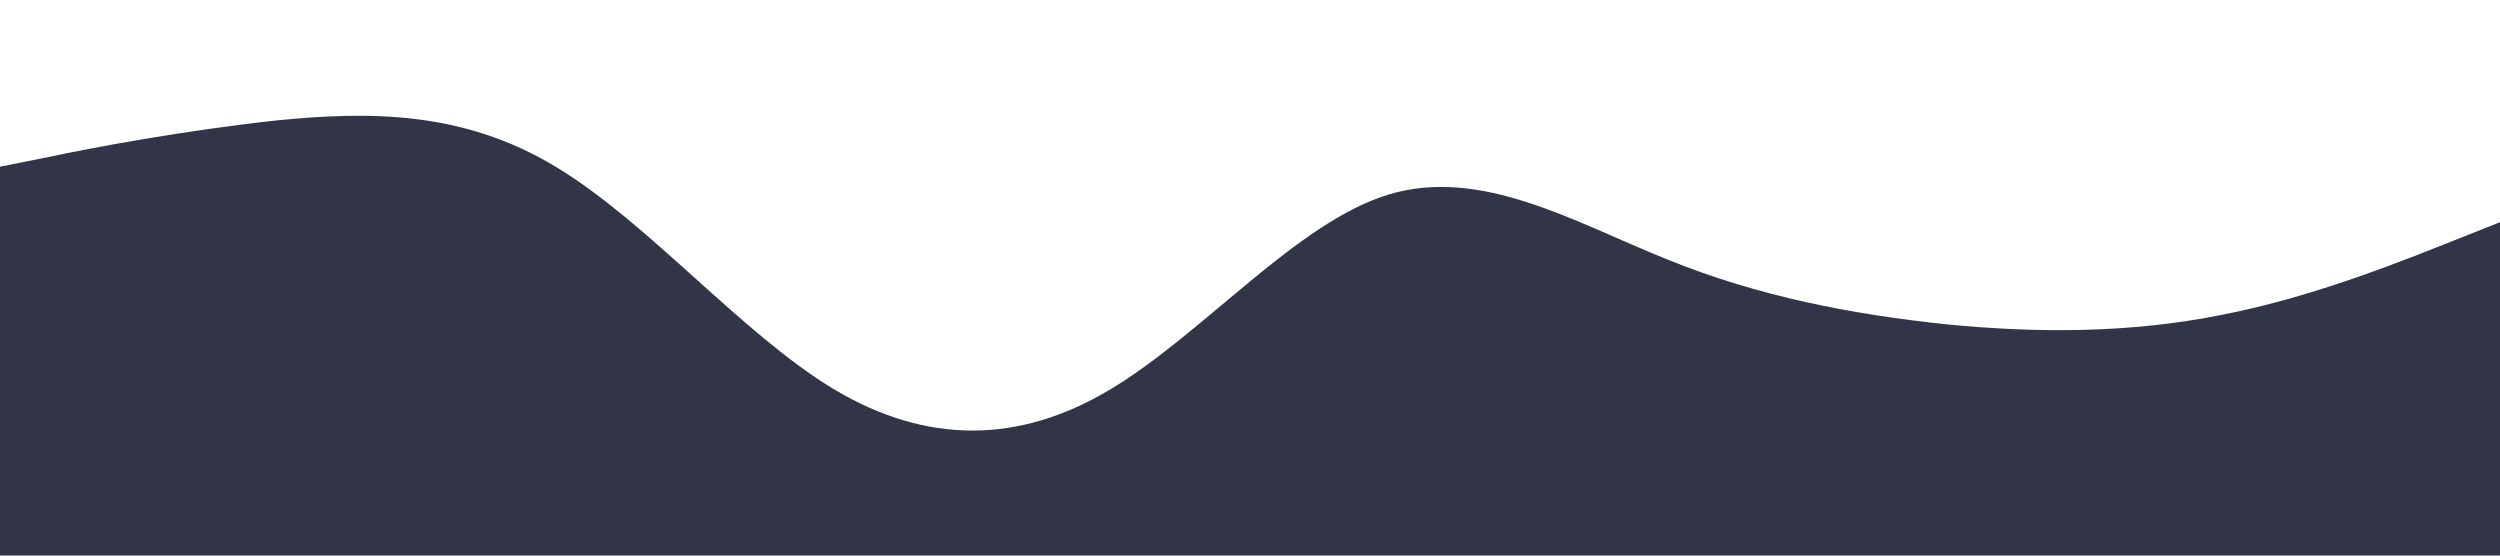
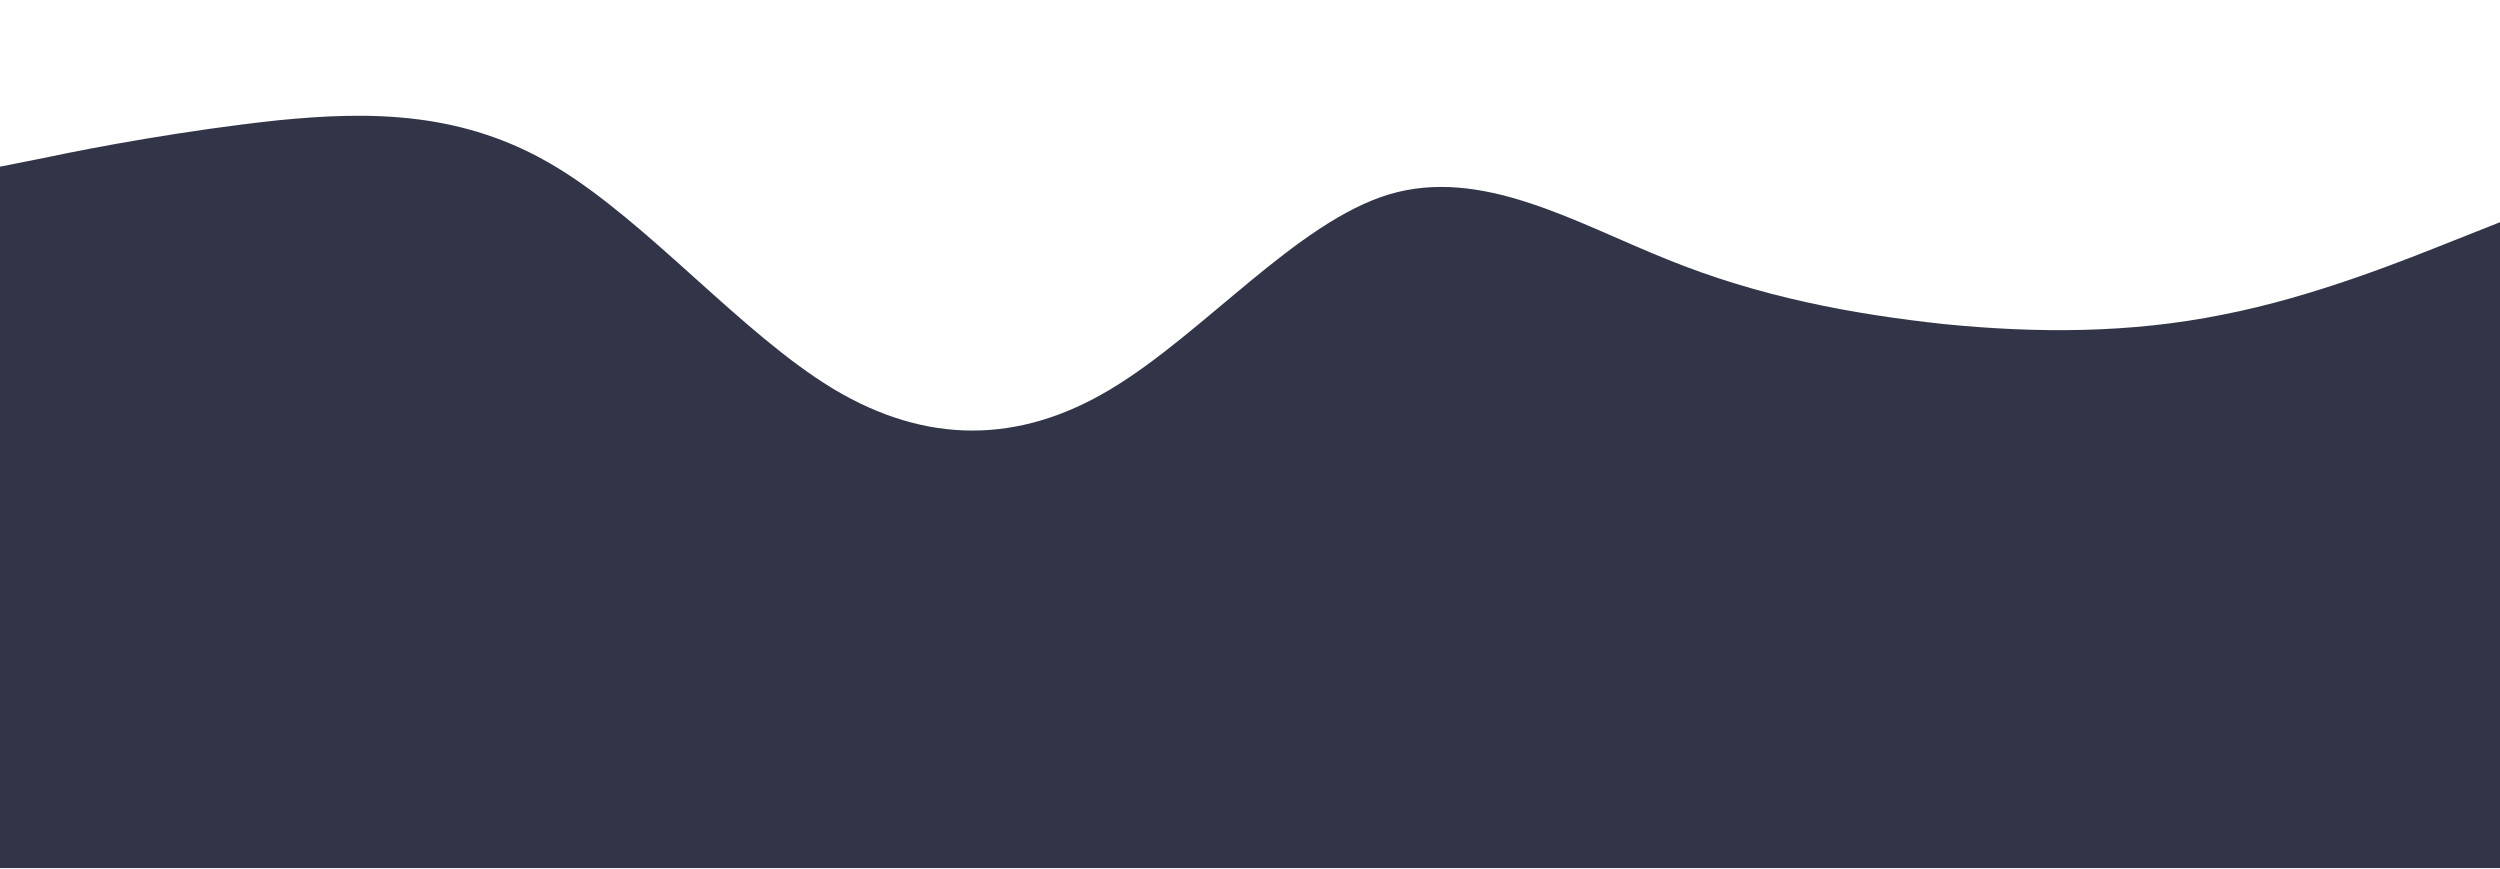
- <svg xmlns="http://www.w3.org/2000/svg" viewBox="0 0 1440 320">
-   <path fill="#313547" fill-opacity="1" d="M0,96L26.7,90.7C53.3,85,107,75,160,69.3C213.3,64,267,64,320,96C373.3,128,427,192,480,224C533.3,256,587,256,640,224C693.3,192,747,128,800,112C853.3,96,907,128,960,149.3C1013.3,171,1067,181,1120,186.7C1173.3,192,1227,192,1280,181.3C1333.3,171,1387,149,1413,138.7L1440,128L1440,320L1413.3,320C1386.7,320,1333,320,1280,320C1226.7,320,1173,320,1120,320C1066.7,320,1013,320,960,320C906.7,320,853,320,800,320C746.7,320,693,320,640,320C586.7,320,533,320,480,320C426.7,320,373,320,320,320C266.7,320,213,320,160,320C106.7,320,53,320,27,320L0,320Z" />
+ <svg xmlns="http://www.w3.org/2000/svg" viewBox="0 0 1440 500">
+   <path fill="#313547" fill-opacity="1" d="M0,96L26.7,90.7C53.3,85,107,75,160,69.3C213.3,64,267,64,320,96C373.3,128,427,192,480,224C533.3,256,587,256,640,224C693.3,192,747,128,800,112C853.3,96,907,128,960,149.3C1013.3,171,1067,181,1120,186.7C1173.3,192,1227,192,1280,181.3C1333.3,171,1387,149,1413,138.7L1440,128L1440,500L1413.3,500C1386.7,500,1333,500,1280,500C1226.7,500,1173,500,1120,500C1066.7,500,1013,500,960,500C906.7,500,853,500,800,500C746.7,500,693,500,500,500C586.7,500,533,500,480,500C426.7,500,373,500,500,500C266.7,500,213,500,160,500C106.7,500,53,500,27,500L0,500Z" />
</svg>
